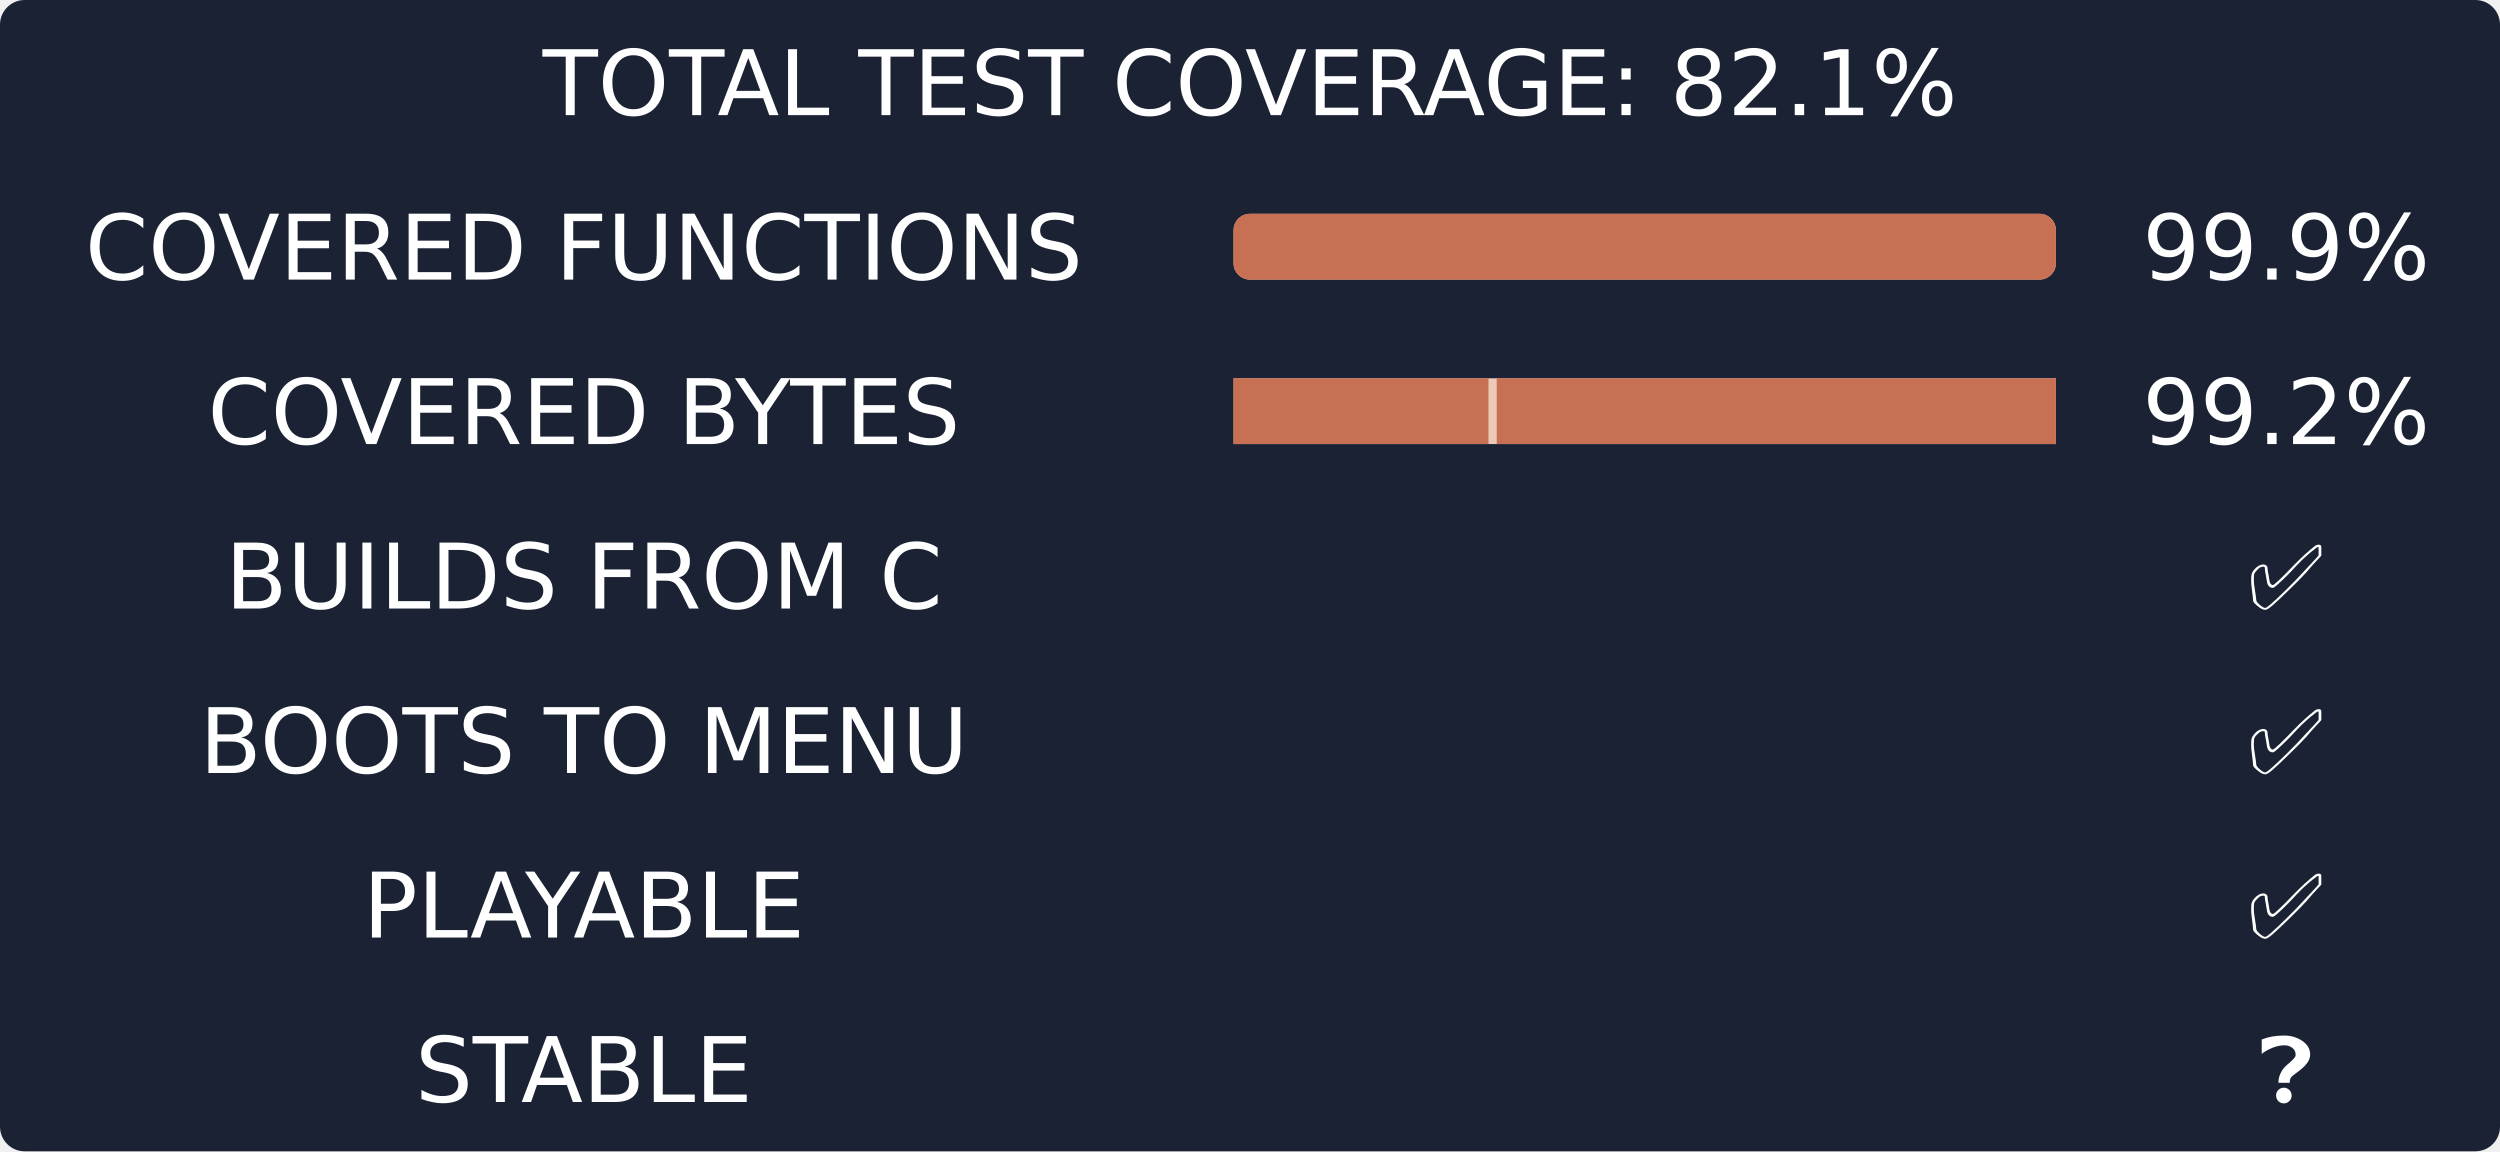
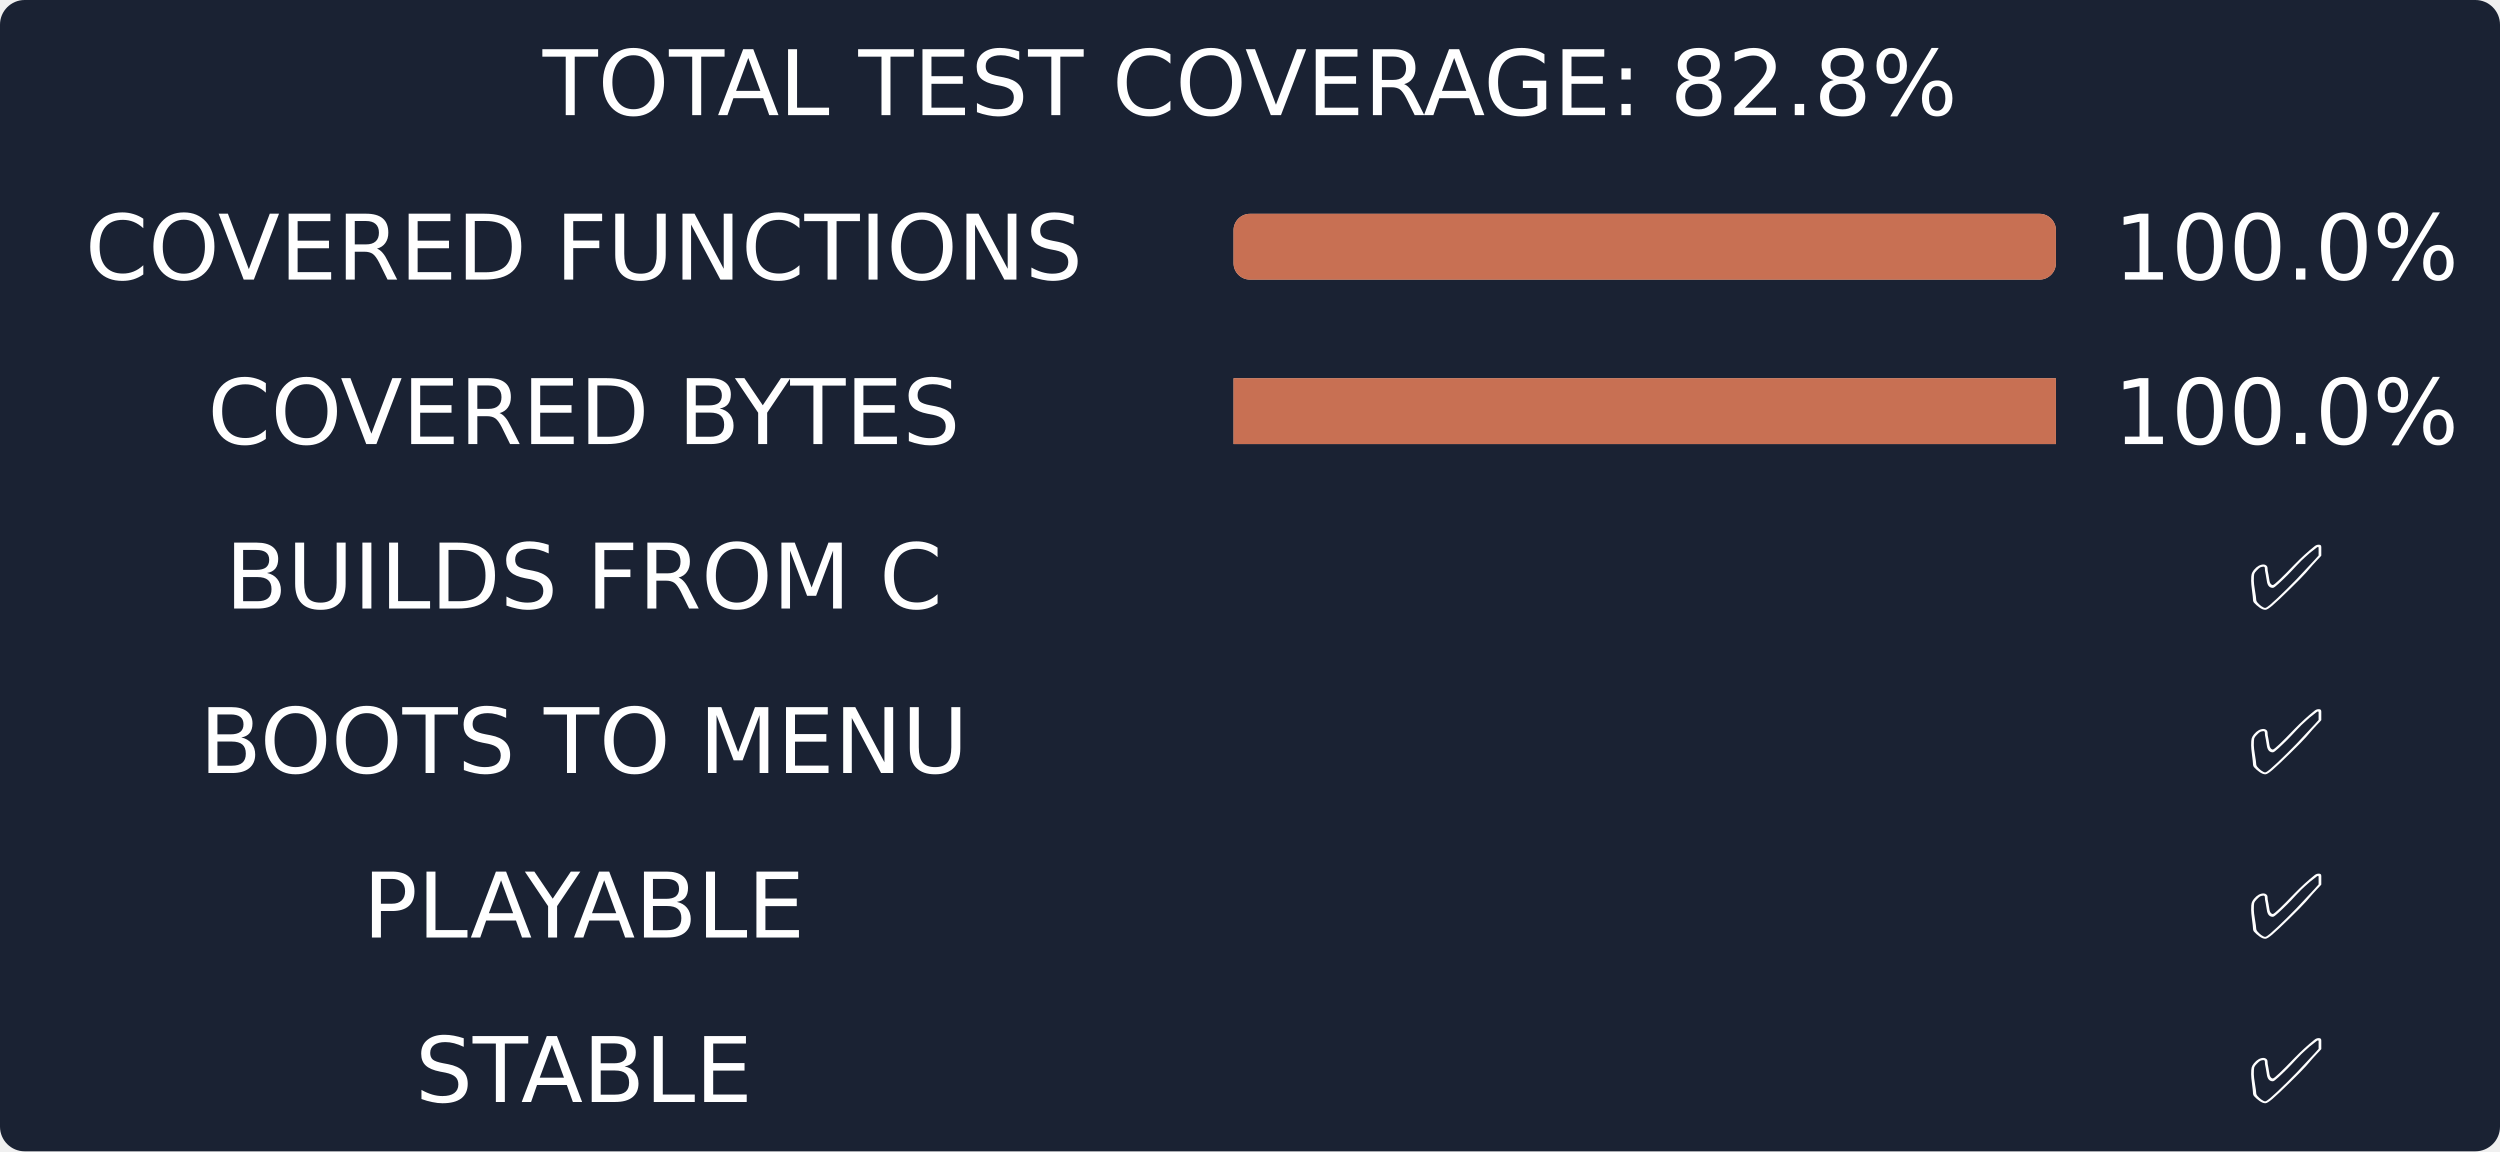
- <svg xmlns="http://www.w3.org/2000/svg" width="304" height="140" role="img" aria-label="decomp: 99.9% of functions, 99.2% of code bytes done; the total test coverage over all of them is 82.1%">
+ <svg xmlns="http://www.w3.org/2000/svg" width="304" height="140" role="img" aria-label="decomp: 100.0% of functions, 100.0% of code bytes done; the total test coverage over all of them is 82.8%">
  <clipPath id="r">
    <rect width="304" height="140" rx="3" />
  </clipPath>
  <g clip-path="url(#r)">
    <rect width="304" height="140" fill="#1a2233" />
    <rect x="150" y="26" width="100" height="8" rx="2" fill="#ecc9b9" />
    <rect x="150" y="26" width="100" height="8" rx="2" fill="#c87053" />
    <rect x="150" y="46" width="100" height="8" fill="#ecc9b9" />
-     <rect x="150" y="46" width="31" height="8" fill="#c87053" />
-     <rect x="182" y="46" width="68" height="8" fill="#c87053" />
+     <rect x="150" y="46" width="100" height="8" fill="#c87053" />
  </g>
  <g fill="#fff" font-family="Verdana,DejaVu Sans,sans-serif" font-size="11" text-anchor="middle">
    <text x="71" y="34">COVERED FUNCTIONS</text>
    <text x="71" y="54">COVERED BYTES</text>
-     <text x="278" y="34">99.9%</text>
-     <text x="278" y="54">99.2%</text>
-     <text x="152" y="14">TOTAL TEST COVERAGE: 82.1%</text>
+     <text x="278" y="34">100.0%</text>
+     <text x="278" y="54">100.0%</text>
+     <text x="152" y="14">TOTAL TEST COVERAGE: 82.8%</text>
    <text x="71" y="74">BUILDS FROM C</text>
    <text x="278" y="74">✅</text>
    <text x="71" y="94">BOOTS TO MENU</text>
    <text x="278" y="94">✅</text>
    <text x="71" y="114">PLAYABLE</text>
    <text x="278" y="114">✅</text>
    <text x="71" y="134">STABLE</text>
-     <text x="278" y="134">❓</text>
+     <text x="278" y="134">✅</text>
  </g>
</svg>
